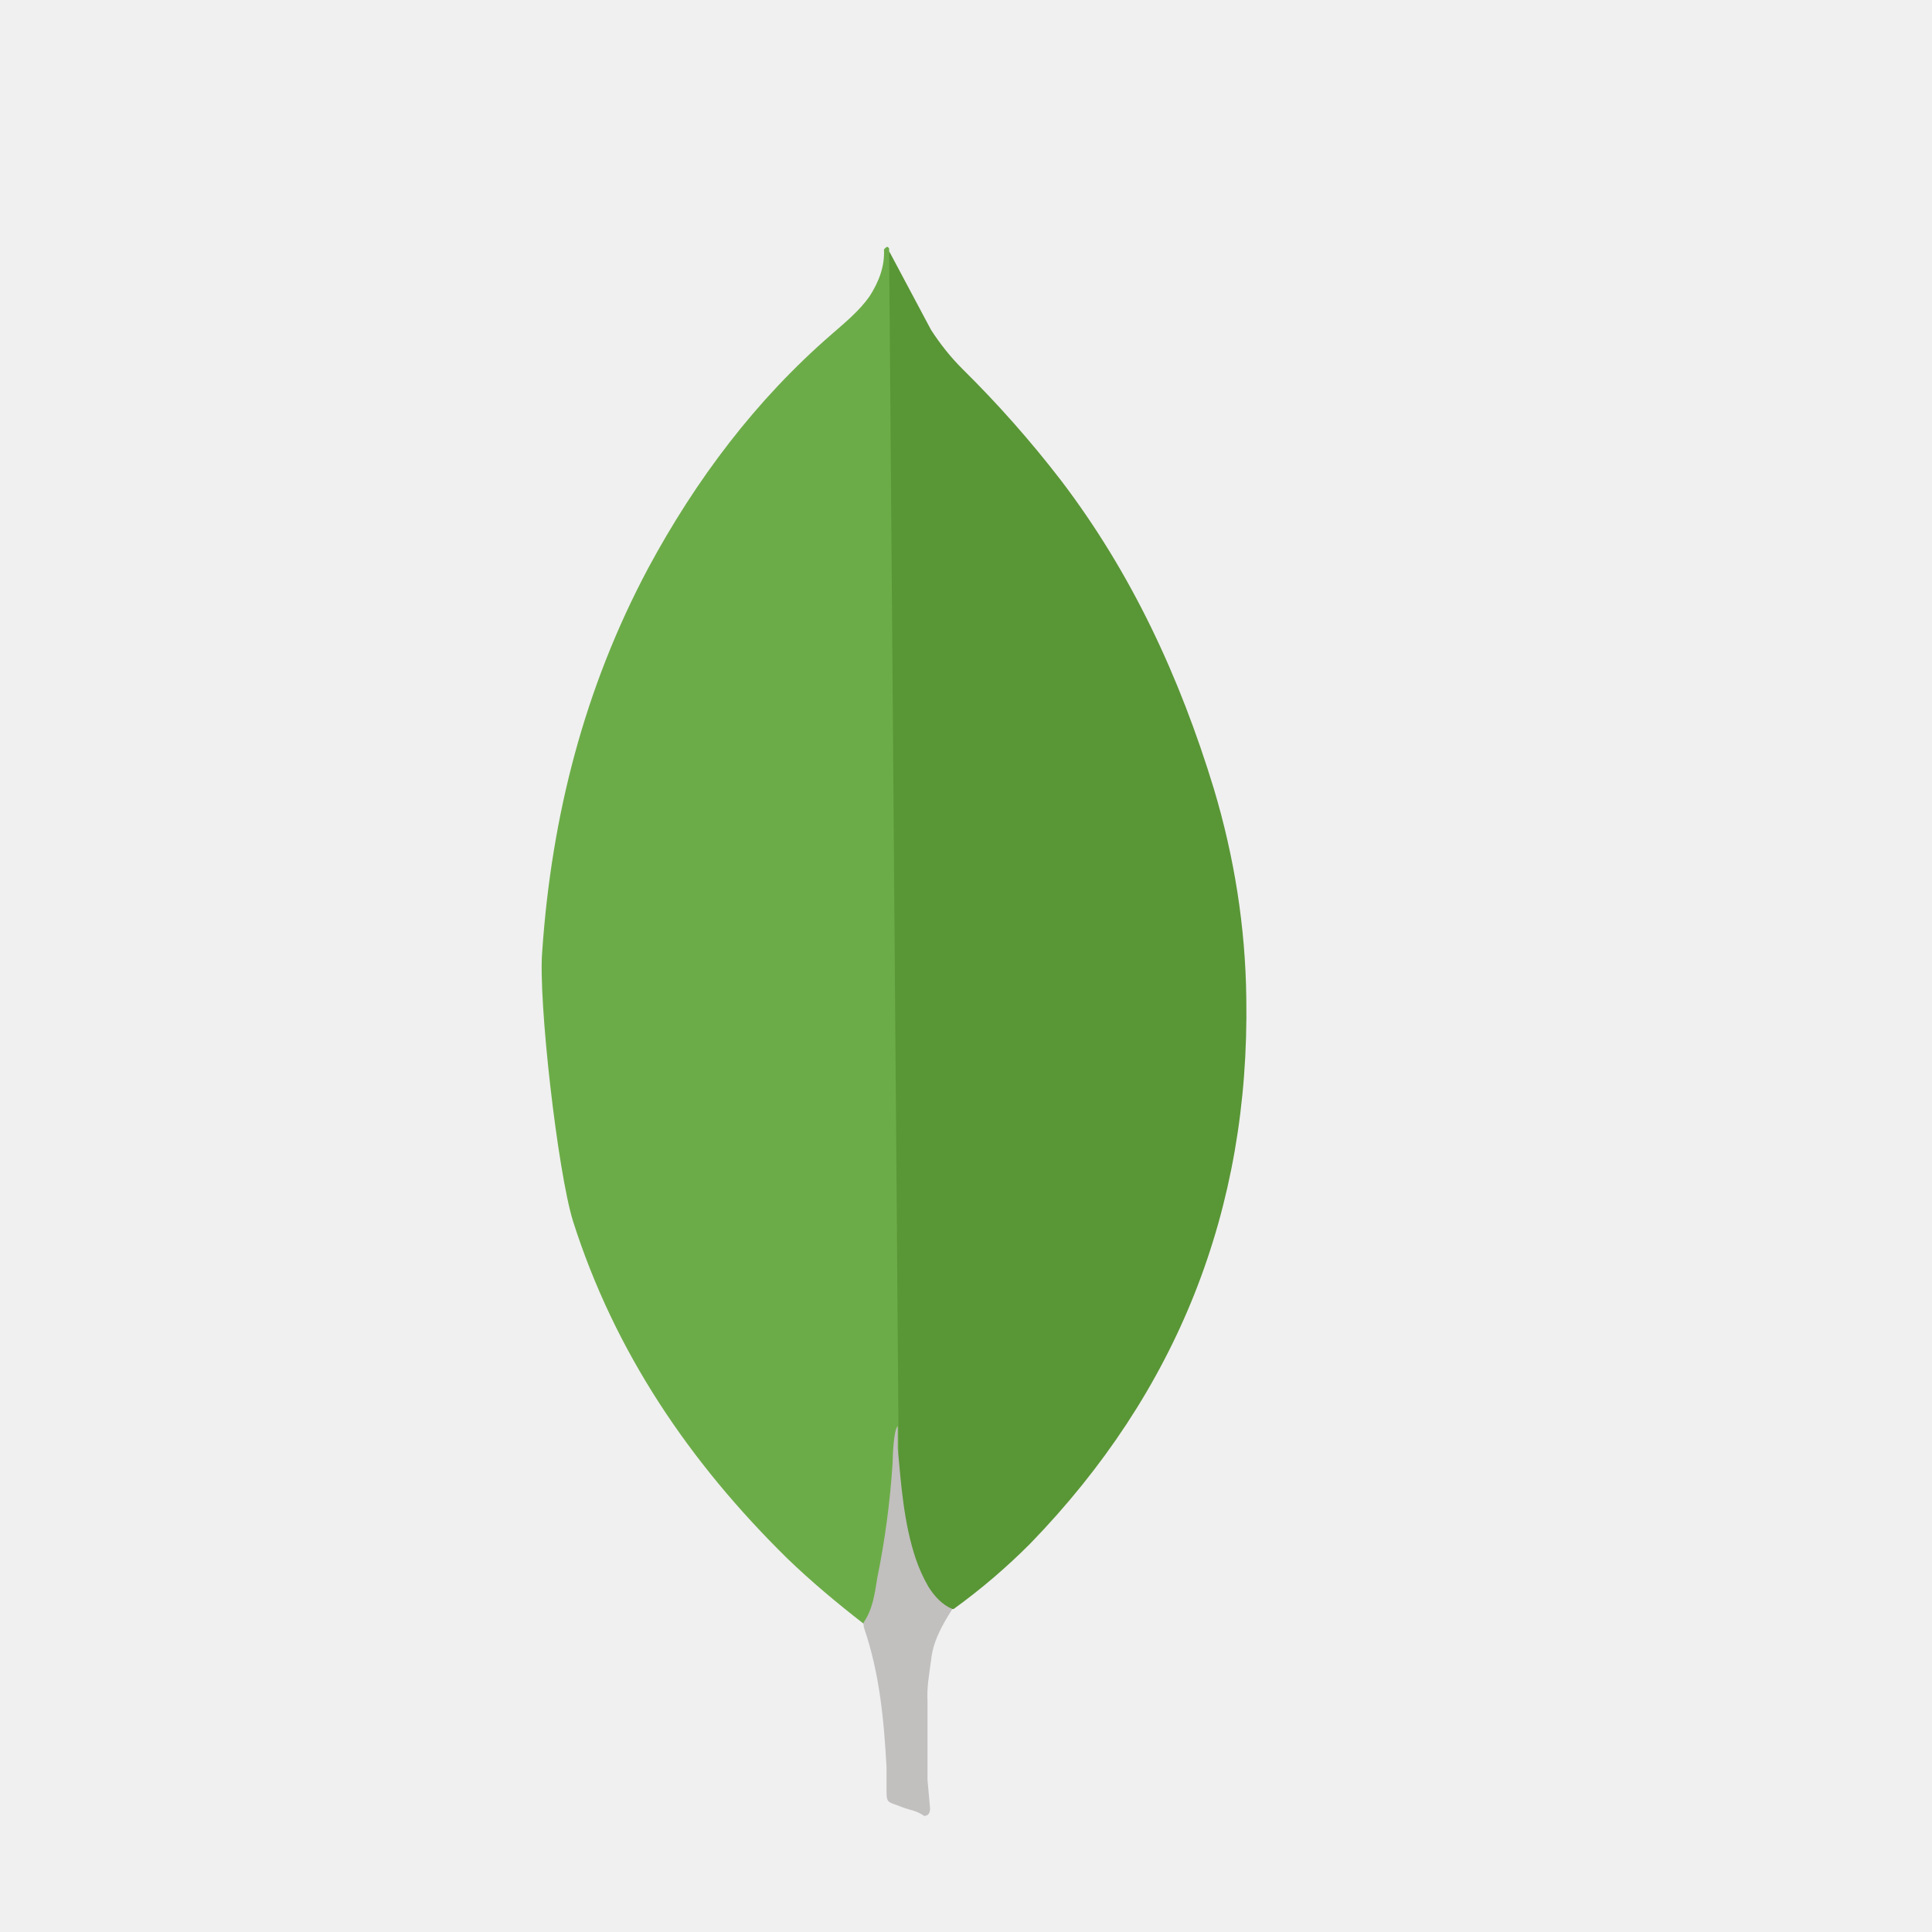
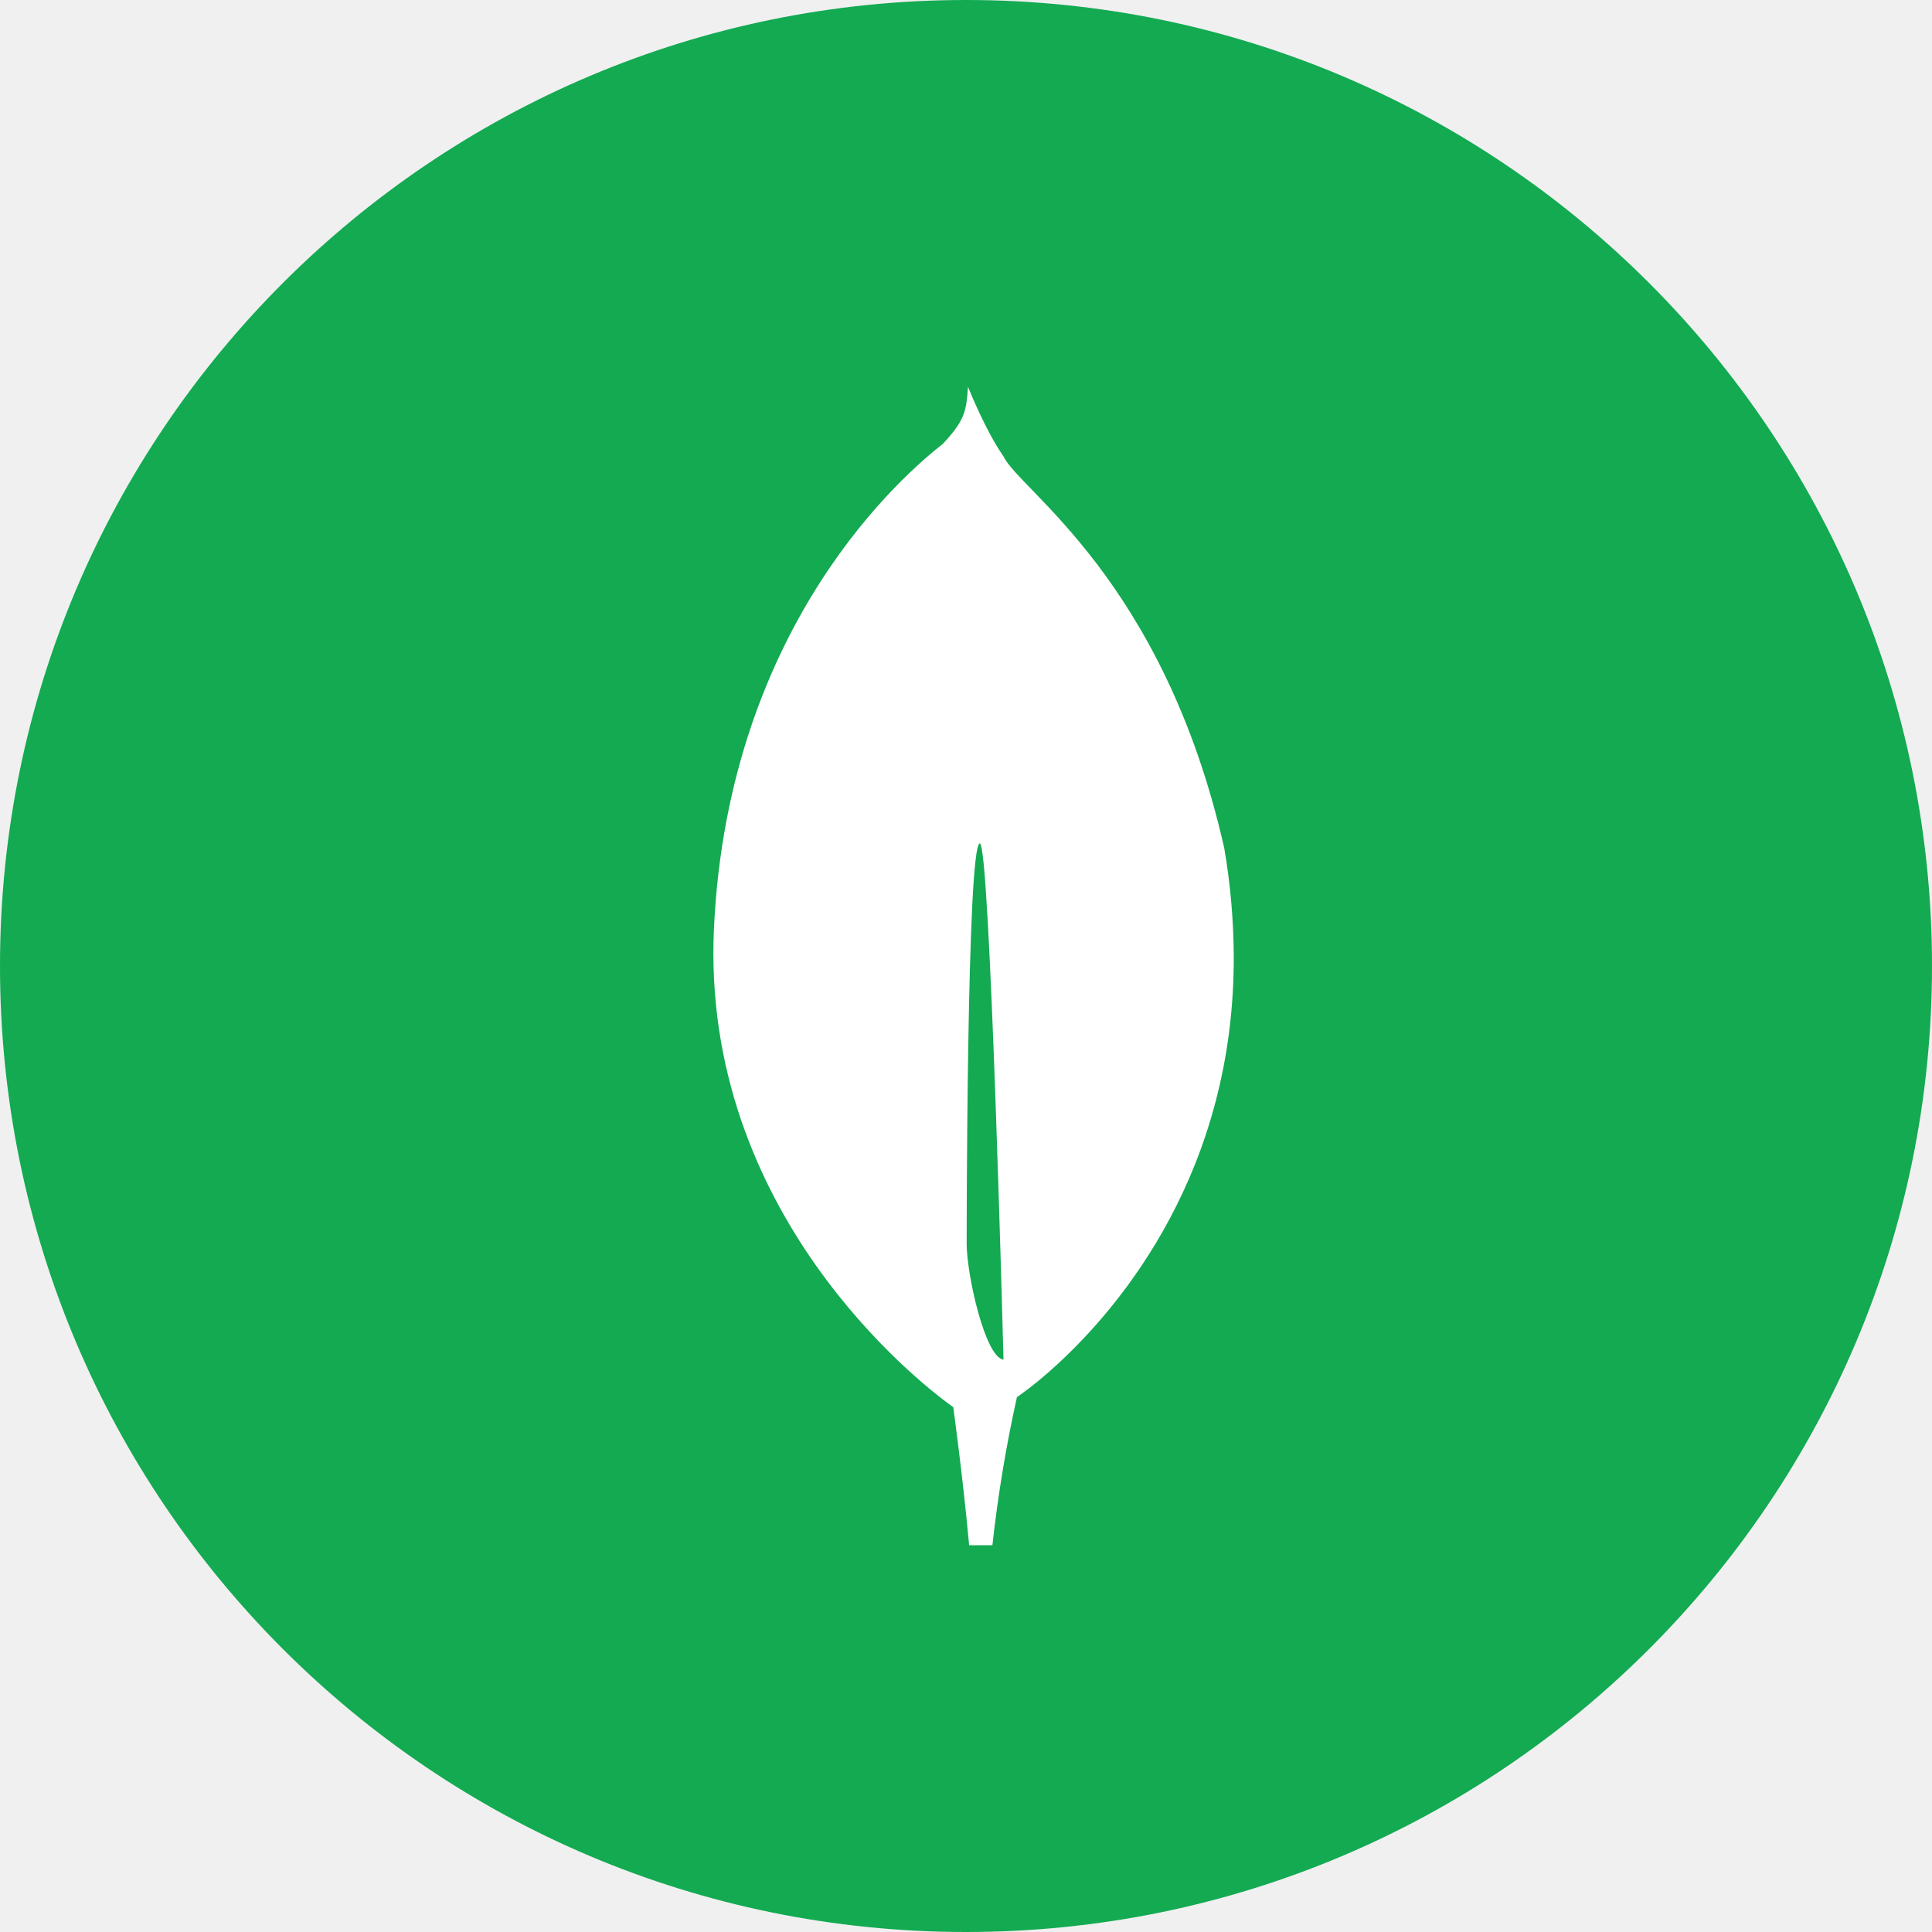
- <svg xmlns="http://www.w3.org/2000/svg" style="width: 2em; height: 2em" viewBox="8.738 -5.036 17.46 39.406">
-   <path d="m15.9.087.854 1.604c.192.296.4.558.645.802a22.406 22.406 0 0 1 2.004 2.266c1.447 1.9 2.423 4.01 3.12 6.292.418 1.394.645 2.824.662 4.27.07 4.323-1.412 8.035-4.4 11.12a12.7 12.7 0 0 1 -1.57 1.342c-.296 0-.436-.227-.558-.436a3.589 3.589 0 0 1 -.436-1.255c-.105-.523-.174-1.046-.14-1.586v-.244c-.024-.052-.285-24.052-.181-24.175z" fill="#599636" />
-   <path d="m15.9.034c-.035-.07-.07-.017-.105.017.017.35-.105.662-.296.96-.21.296-.488.523-.767.767-1.55 1.342-2.77 2.963-3.747 4.776-1.3 2.44-1.97 5.055-2.16 7.808-.087.993.314 4.497.627 5.508.854 2.684 2.388 4.933 4.375 6.885.488.47 1.01.906 1.55 1.325.157 0 .174-.14.21-.244a4.78 4.78 0 0 0 .157-.68l.35-2.614z" fill="#6cac48" />
-   <path d="m16.754 28.845c.035-.4.227-.732.436-1.063-.21-.087-.366-.26-.488-.453a3.235 3.235 0 0 1 -.26-.575c-.244-.732-.296-1.5-.366-2.248v-.453c-.087.07-.105.662-.105.75a17.37 17.37 0 0 1 -.314 2.353c-.052.314-.087.627-.28.906 0 .035 0 .07.017.122.314.924.4 1.865.453 2.824v.35c0 .418-.017.33.33.47.14.052.296.07.436.174.105 0 .122-.087.122-.157l-.052-.575v-1.604c-.017-.28.035-.558.07-.82z" fill="#c2bfbf" />
+ <svg xmlns="http://www.w3.org/2000/svg" style="width: 2em; height: 2em" width="800px" height="800px" viewBox="0 0 1024 1024">
+   <circle cx="512" cy="512" r="512" style="fill:#13aa52" />
+   <path d="M648.86 449.44c-32.34-142.73-108.77-189.66-117-207.59-9-12.65-18.12-35.15-18.12-35.15-.15-.38-.39-1.05-.67-1.7-.93 12.65-1.41 17.53-13.37 30.29-18.52 14.48-113.54 94.21-121.27 256.37-7.21 151.24 109.25 241.36 125 252.85l1.79 1.27v-.11c.1.76 5 36 8.44 73.34H526a726.68 726.68 0 0 1 13-78.53l1-.65a204.48 204.48 0 0 0 20.11-16.45l.72-.65c33.48-30.93 93.67-102.47 93.08-216.53a347.07 347.07 0 0 0-5.05-56.76zM512.35 659.12s0-212.12 7-212.08c5.46 0 12.53 273.61 12.53 273.61-9.72-1.17-19.53-45.03-19.53-61.53z" style="fill:#fff" />
</svg>
